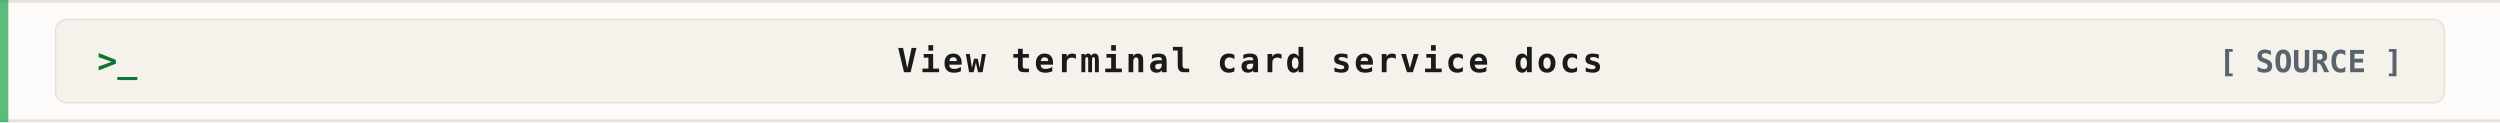
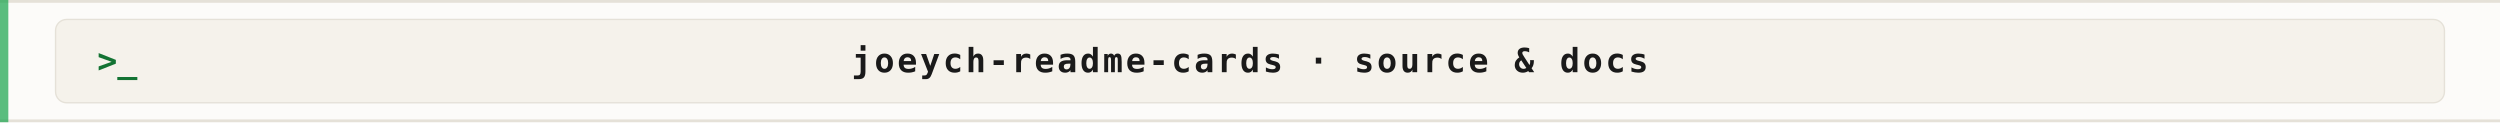
<svg xmlns="http://www.w3.org/2000/svg" width="900" height="44" viewBox="0 0 900 44" role="img" aria-labelledby="title desc">
  <rect width="900" height="44" fill="#fcfbf9" />
  <path d="M0 .5H900M0 43.5H900" stroke="#e5e1d8" stroke-width="1" />
  <rect x="20" y="7" width="860" height="30" rx="4" fill="#f5f2eb" stroke="#e5e1d8" stroke-width=".5" />
  <rect width="3" height="44" fill="#16a34a" opacity=".7" />
  <text x="35" y="26" font-family="Consolas, Menlo, 'DejaVu Sans Mono', 'Courier New', monospace" font-size="12" font-weight="700" fill="#137333">&gt;_</text>
-   <text x="450" y="26" text-anchor="middle" font-family="Consolas, Menlo, 'DejaVu Sans Mono', 'Courier New', monospace" font-size="12" font-weight="700" letter-spacing="1" fill="#1a1a1a">View terminal card service docs</text>
-   <text x="865" y="26" text-anchor="end" font-family="Consolas, Menlo, 'DejaVu Sans Mono', 'Courier New', monospace" font-size="11" font-weight="700" fill="#59636e">[ SOURCE ]</text>
+   <text x="450" y="26" text-anchor="middle" font-family="Consolas, Menlo, 'DejaVu Sans Mono', 'Courier New', monospace" font-size="12" font-weight="700" letter-spacing="1" fill="#1a1a1a">joeych-readme-cards · source &amp; docs</text>
</svg>
